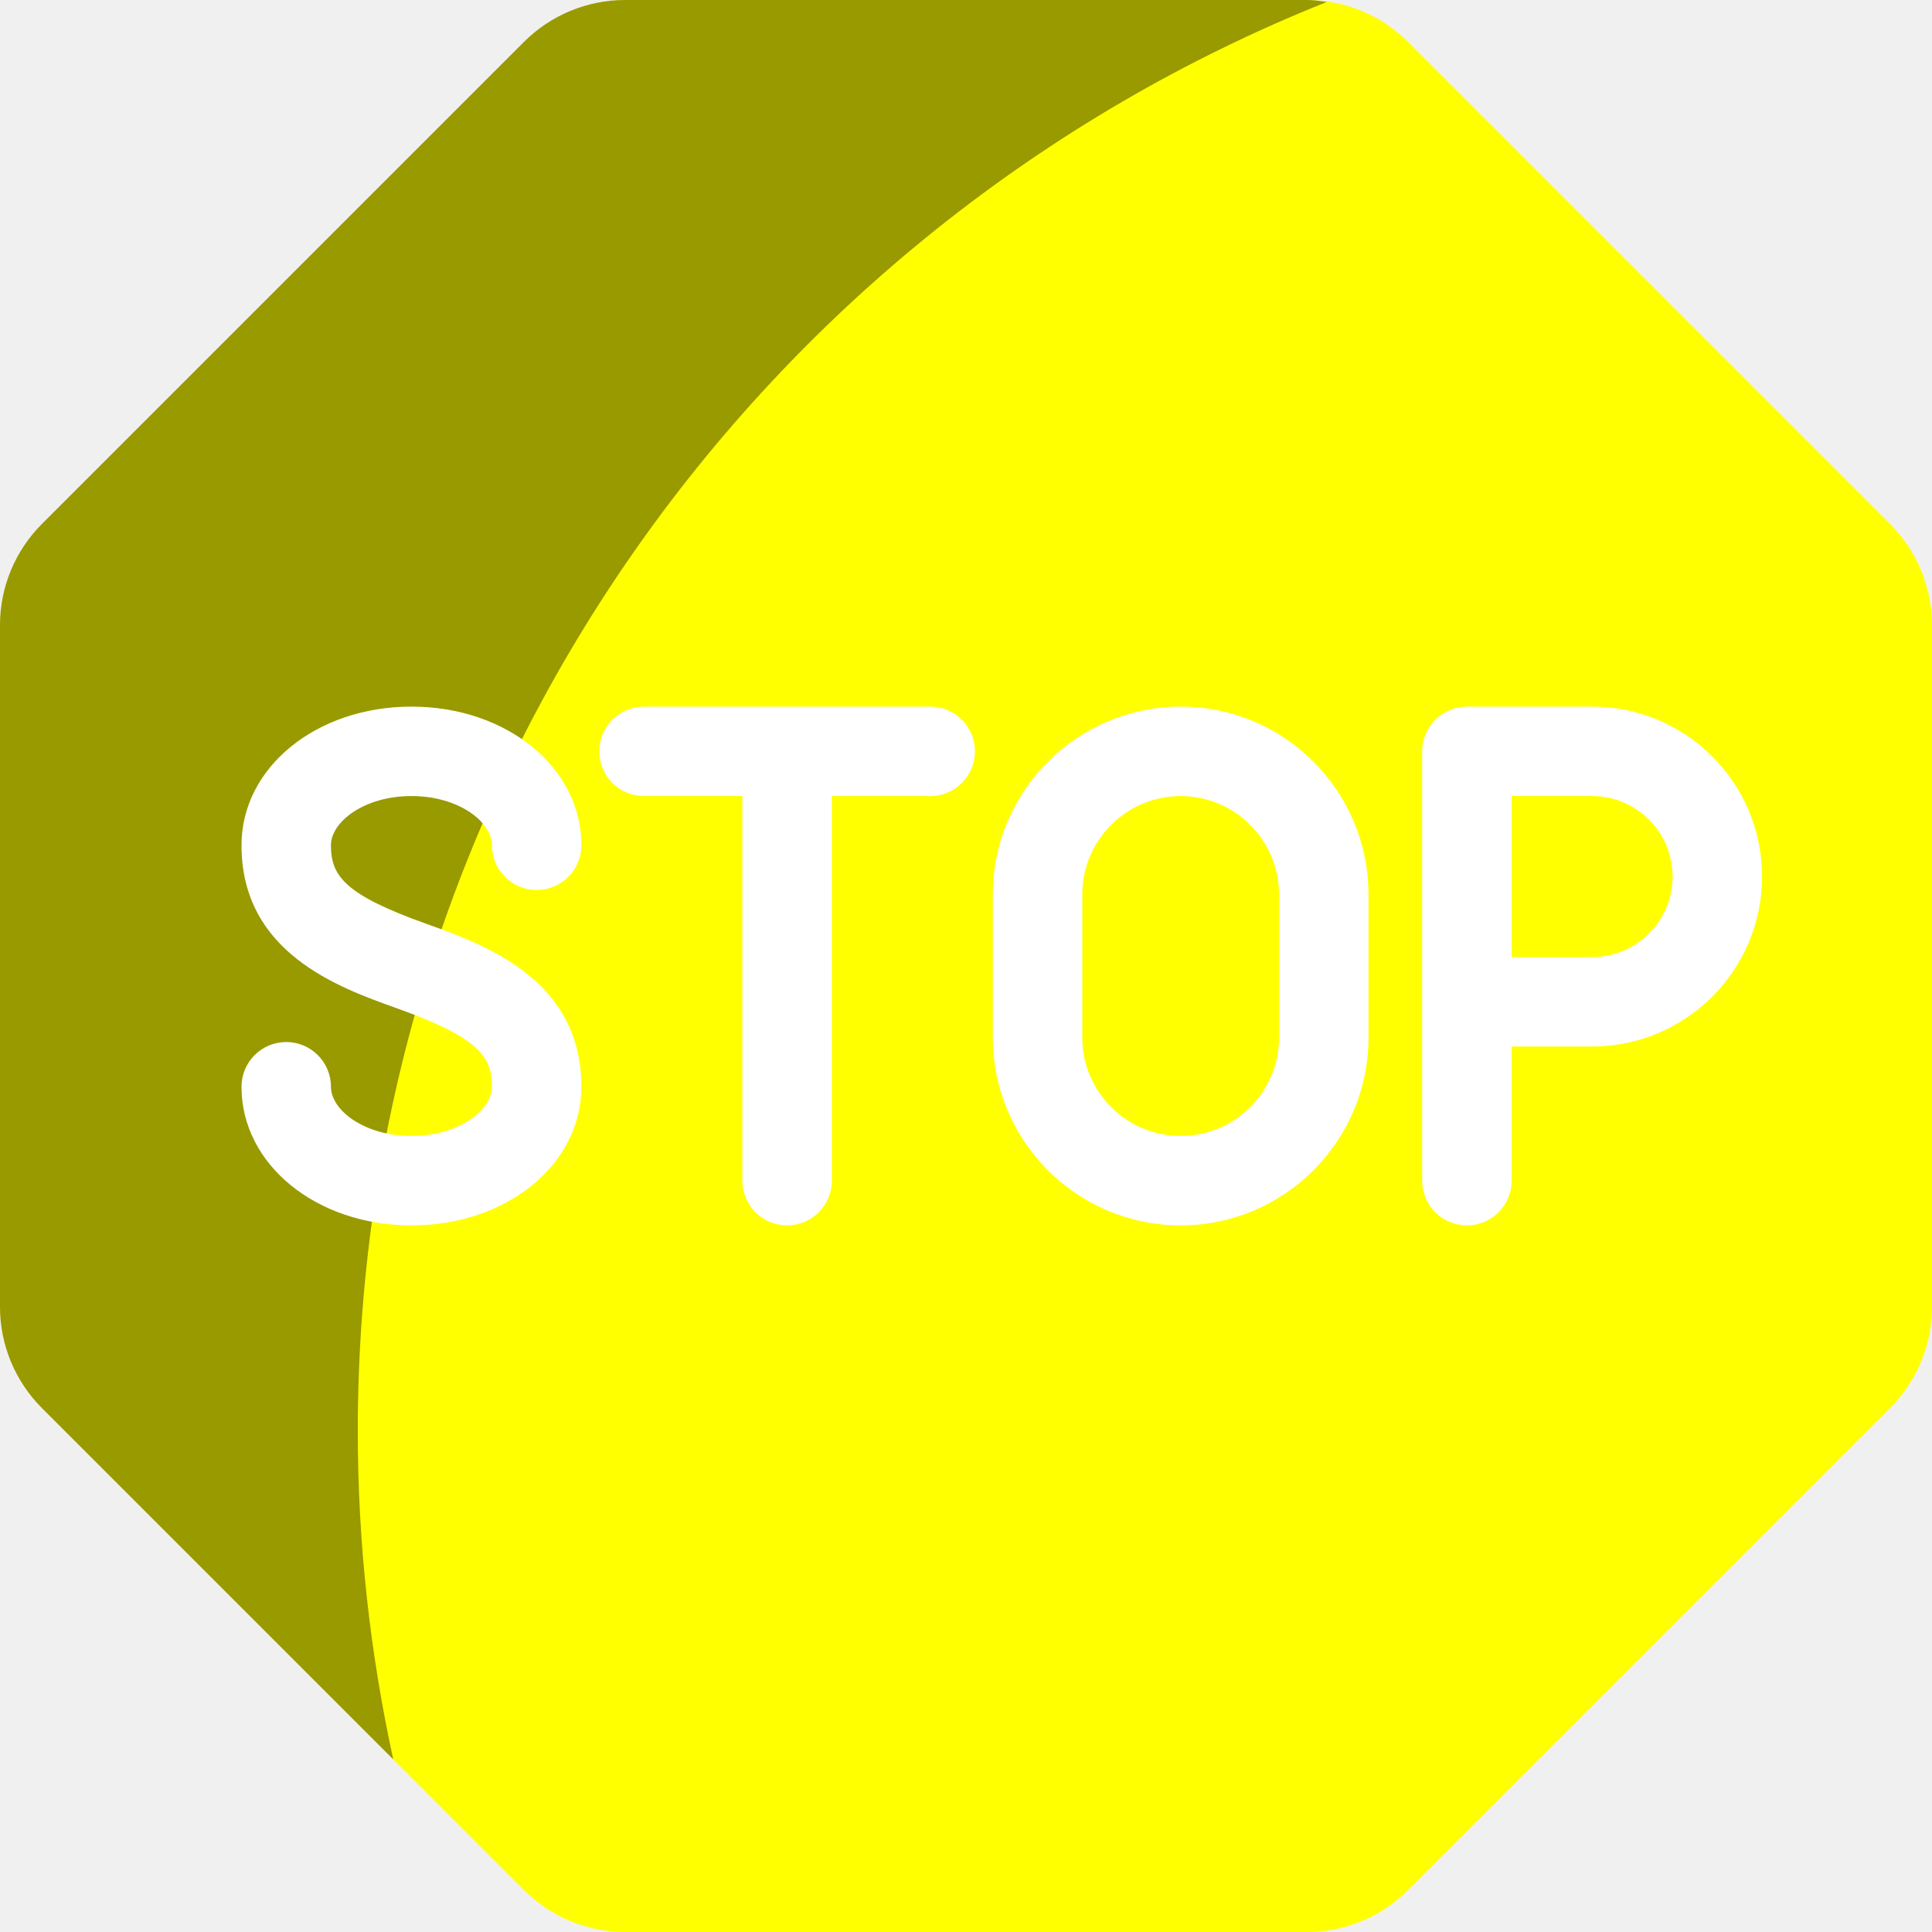
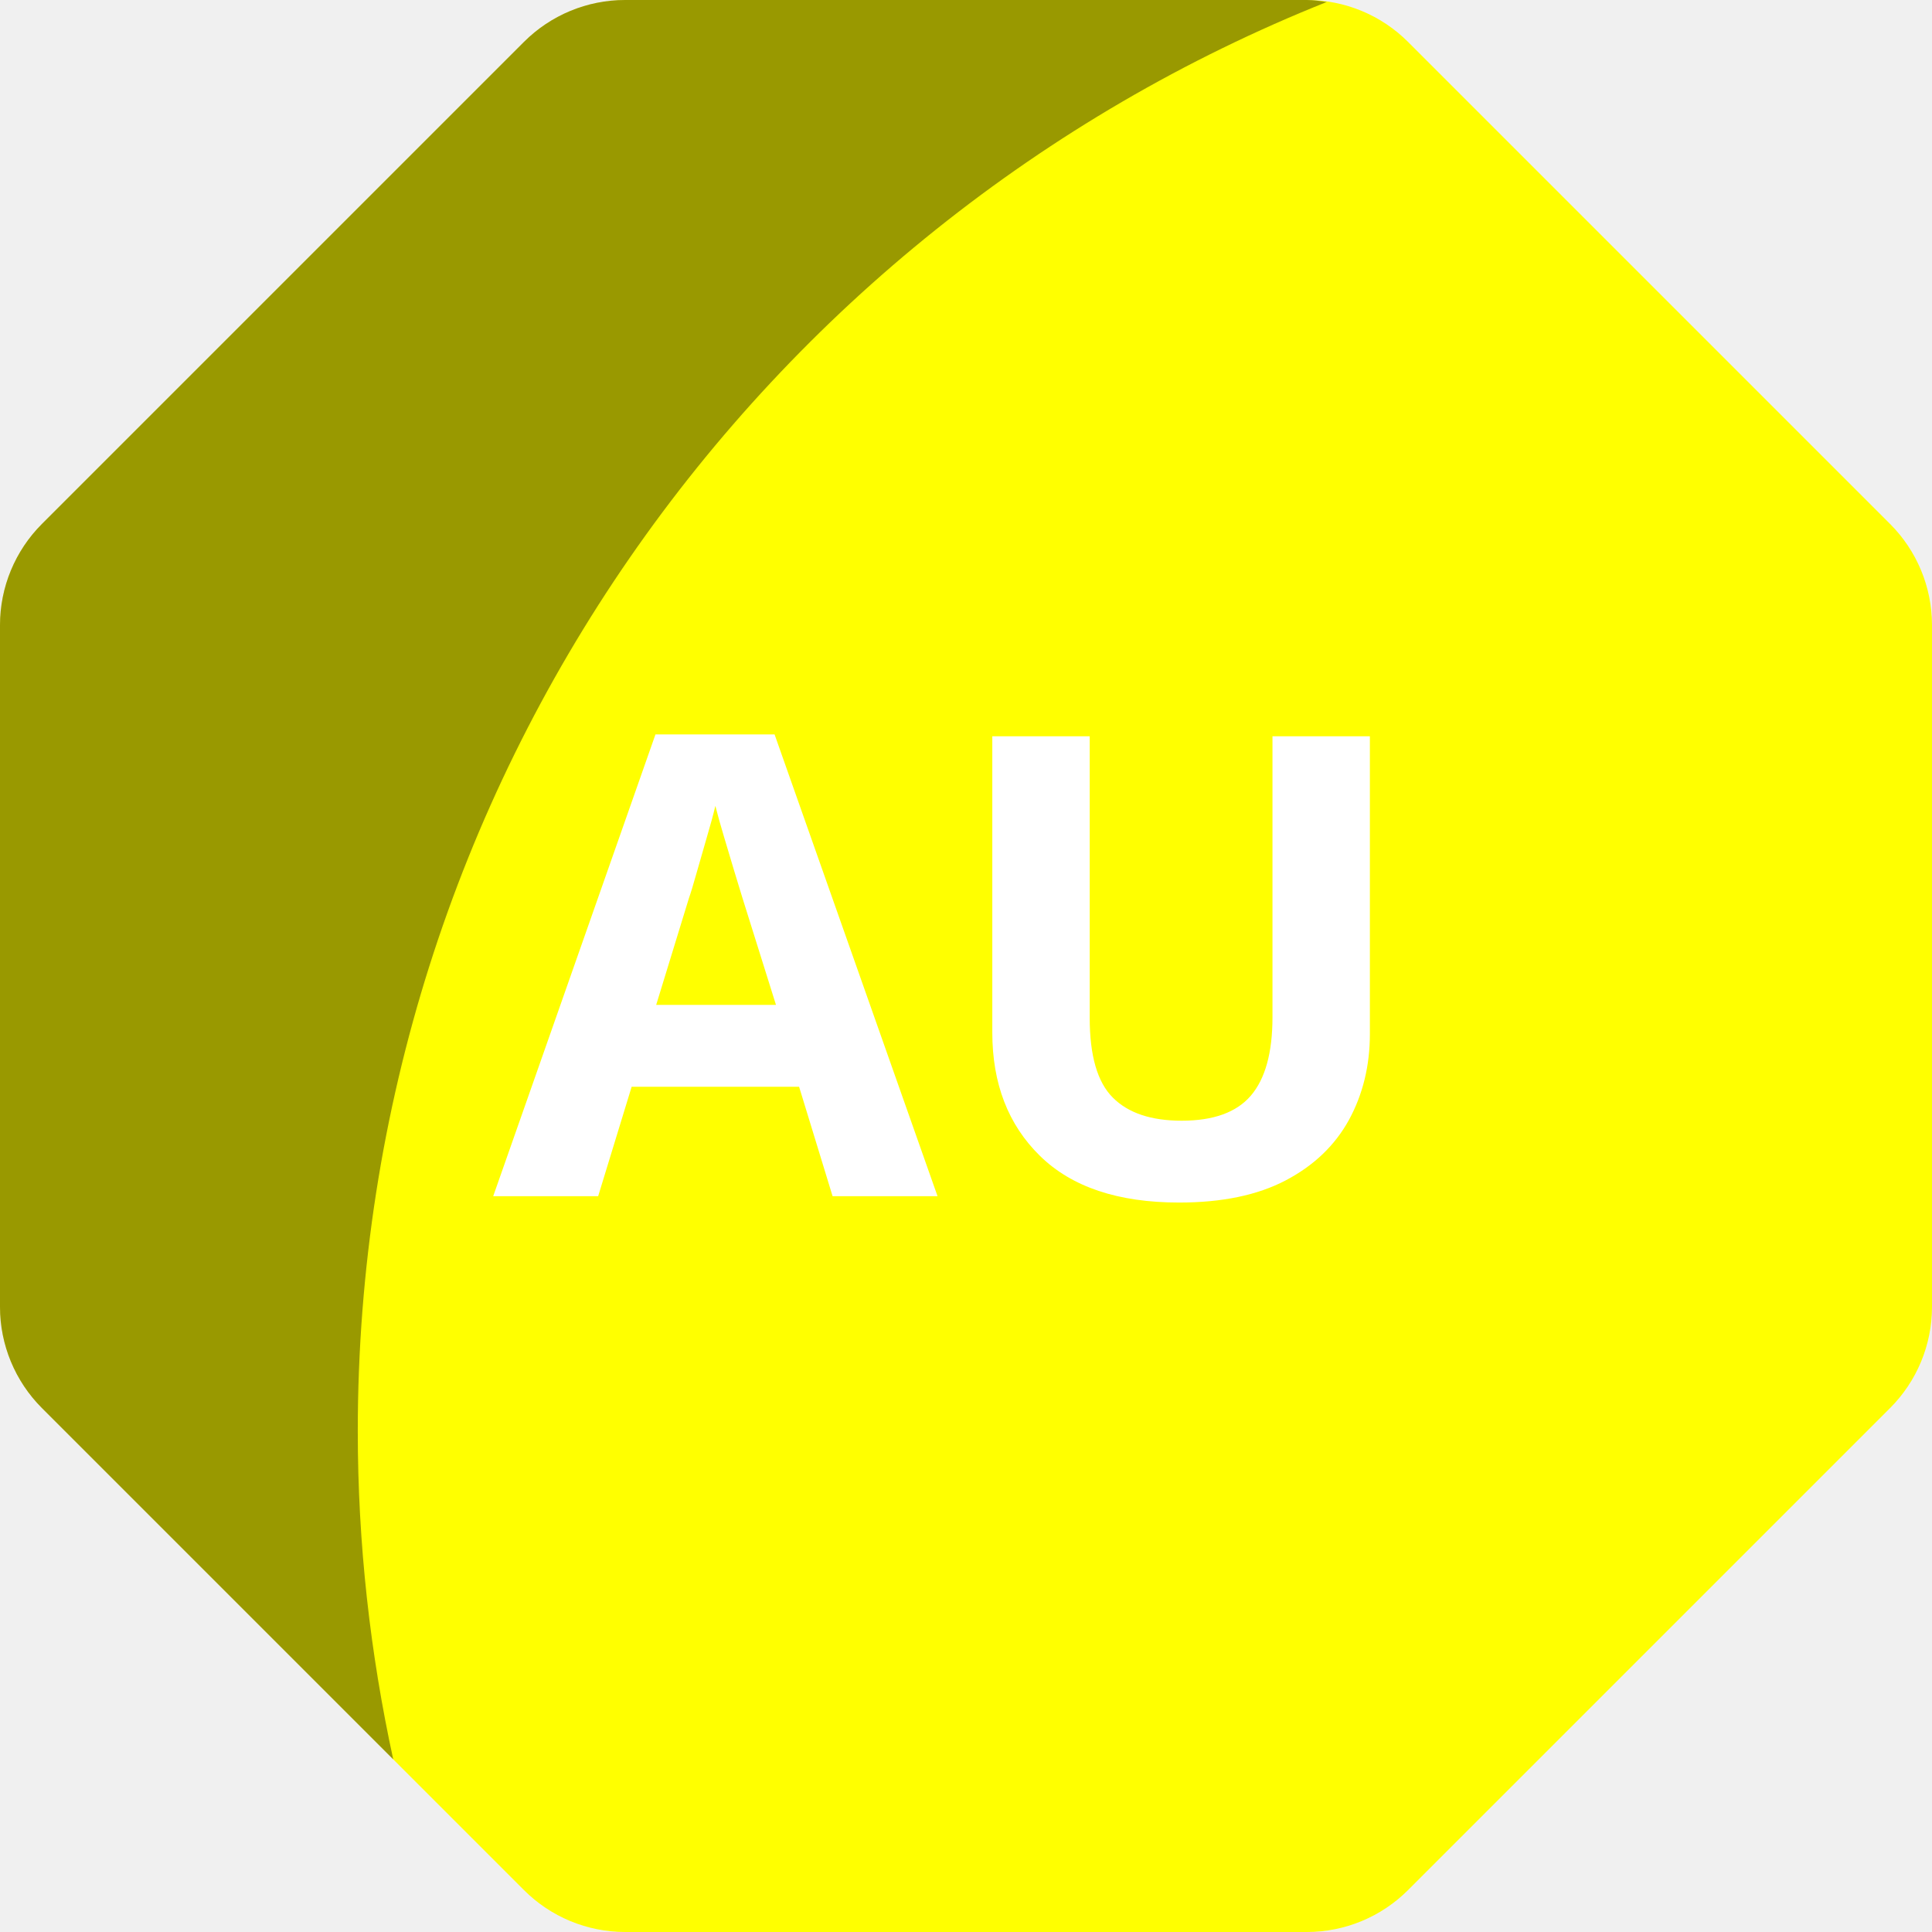
<svg xmlns="http://www.w3.org/2000/svg" version="1.1" id="Layer_1" x="0px" y="0px" viewBox="0 0 128 128" xml:space="preserve" width="128" height="128">
-   <defs id="defs49" />
+   <defs id="defs49">
+     <rect x="16.566" y="37.047" width="75.808" height="51.982" id="rect4631" />
+   </defs>
  <path style="fill:#ffff00;stroke-width:4;fill-opacity:1" d="M 346.329,0 H 165.671 C 155.612,0 145.966,3.995 138.854,11.109 L 11.109,138.853 C 3.995,145.965 0,155.612 0,165.671 V 346.33 c 0,10.059 3.995,19.705 11.109,26.817 l 127.745,127.745 c 7.112,7.112 16.759,11.109 26.817,11.109 H 346.33 c 10.059,0 19.705,-3.995 26.817,-11.109 L 500.892,373.147 c 7.112,-7.112 11.109,-16.76 11.109,-26.817 V 165.671 c 0,-10.059 -3.995,-19.705 -11.109,-26.817 L 373.147,11.109 C 366.035,3.995 356.388,0 346.329,0 Z" id="path2" transform="scale(0.2499995)" />
  <path style="fill:#000000;stroke-width:4;fill-opacity:1;opacity:0.4" d="M 94.815,379.259 C 94.815,207.421 201.177,60.52 351.614,0.522 349.864,0.275 348.117,0 346.329,0 H 165.671 C 155.612,0 145.966,3.995 138.854,11.109 L 11.109,138.853 C 3.996,145.965 0,155.611 0,165.671 V 346.33 c 0,10.059 3.996,19.705 11.109,26.817 l 93.103,93.103 c -6.098,-28.041 -9.397,-57.124 -9.397,-86.991 z" id="path4" transform="scale(0.2499995)" />
  <g id="g14" transform="scale(0.2499995)" style="stroke-width:4">
-     <path style="fill:#ffffff;stroke-width:4" d="m 246.519,187.259 h -75.852 c -6.546,0 -11.852,5.306 -11.852,11.852 0,6.546 5.306,11.852 11.852,11.852 h 26.074 v 101.926 c 0,6.546 5.306,11.852 11.852,11.852 6.546,0 11.852,-5.306 11.852,-11.852 V 210.963 h 26.074 c 6.546,0 11.852,-5.306 11.852,-11.852 0,-6.546 -5.307,-11.852 -11.852,-11.852 z" id="path6" />
-     <path style="fill:#ffffff;stroke-width:4" d="m 312.889,187.259 c -27.444,0 -49.778,22.329 -49.778,49.778 v 37.926 c 0,27.449 22.334,49.778 49.778,49.778 27.444,0 49.778,-22.329 49.778,-49.778 v -37.926 c 0,-27.449 -22.334,-49.778 -49.778,-49.778 z m 26.074,87.704 c 0,14.38 -11.694,26.074 -26.074,26.074 -14.38,0 -26.074,-11.694 -26.074,-26.074 v -37.926 c 0,-14.38 11.694,-26.074 26.074,-26.074 14.38,0 26.074,11.694 26.074,26.074 z" id="path8" />
-     <path style="fill:#ffffff;stroke-width:4" d="m 421.926,187.259 h -33.185 c -6.546,0 -11.852,5.306 -11.852,11.852 v 113.778 c 0,6.546 5.306,11.852 11.852,11.852 6.546,0 11.852,-5.306 11.852,-11.852 v -35.556 h 21.333 c 24.833,0 45.037,-20.204 45.037,-45.037 0,-24.833 -20.204,-45.037 -45.037,-45.037 z m 0,66.371 h -21.333 v -42.667 h 21.333 c 11.759,0 21.333,9.569 21.333,21.333 0,11.764 -9.574,21.334 -21.333,21.334 z" id="path10" />
-     <path style="fill:#ffffff;stroke-width:4" d="m 109.037,210.963 c 12.574,0 21.333,6.871 21.333,13.037 0,6.546 5.306,11.852 11.852,11.852 6.546,0 11.852,-5.306 11.852,-11.852 0,-20.602 -19.787,-36.741 -45.037,-36.741 C 83.787,187.259 64,203.398 64,224 c 0,28.495 25.695,37.676 41.047,43.162 21.666,7.736 25.324,12.68 25.324,20.838 0,6.167 -8.76,13.037 -21.333,13.037 -12.573,0 -21.334,-6.87 -21.334,-13.037 0,-6.546 -5.306,-11.852 -11.852,-11.852 C 69.306,276.148 64,281.454 64,288 c 0,20.602 19.787,36.741 45.037,36.741 25.25,0 45.037,-16.139 45.037,-36.741 0,-28.495 -25.695,-37.676 -41.047,-43.162 C 91.361,237.102 87.703,232.158 87.703,224 c 10e-4,-6.167 8.76,-13.037 21.334,-13.037 z" id="path12" />
+     <text xml:space="preserve" transform="matrix(4.000008,0,0,4.000008,45.53395,17.81247)" id="text4629" style="font-style:normal;font-variant:normal;font-weight:bold;font-stretch:normal;font-size:42.667px;line-height:1.25;font-family:sans-serif;-inkscape-font-specification:'sans-serif Bold';text-align:center;letter-spacing:0px;word-spacing:0px;white-space:pre;shape-inside:url(#rect4631);fill:#ffffff;fill-opacity:1;stroke:none" x="28.188" y="0">
+       <tspan x="21.294" y="74.797" id="tspan21834">AU</tspan>
+     </text>
  </g>
  <g id="g16" transform="scale(0.2499995)" style="stroke-width:4">
</g>
  <g id="g18" transform="scale(0.2499995)" style="stroke-width:4">
</g>
  <g id="g20" transform="scale(0.2499995)" style="stroke-width:4">
</g>
  <g id="g22" transform="scale(0.2499995)" style="stroke-width:4">
</g>
  <g id="g24" transform="scale(0.2499995)" style="stroke-width:4">
</g>
  <g id="g26" transform="scale(0.2499995)" style="stroke-width:4">
</g>
  <g id="g28" transform="scale(0.2499995)" style="stroke-width:4">
</g>
  <g id="g30" transform="scale(0.2499995)" style="stroke-width:4">
</g>
  <g id="g32" transform="scale(0.2499995)" style="stroke-width:4">
</g>
  <g id="g34" transform="scale(0.2499995)" style="stroke-width:4">
</g>
  <g id="g36" transform="scale(0.2499995)" style="stroke-width:4">
</g>
  <g id="g38" transform="scale(0.2499995)" style="stroke-width:4">
</g>
  <g id="g40" transform="scale(0.2499995)" style="stroke-width:4">
</g>
  <g id="g42" transform="scale(0.2499995)" style="stroke-width:4">
</g>
  <g id="g44" transform="scale(0.2499995)" style="stroke-width:4">
</g>
</svg>
